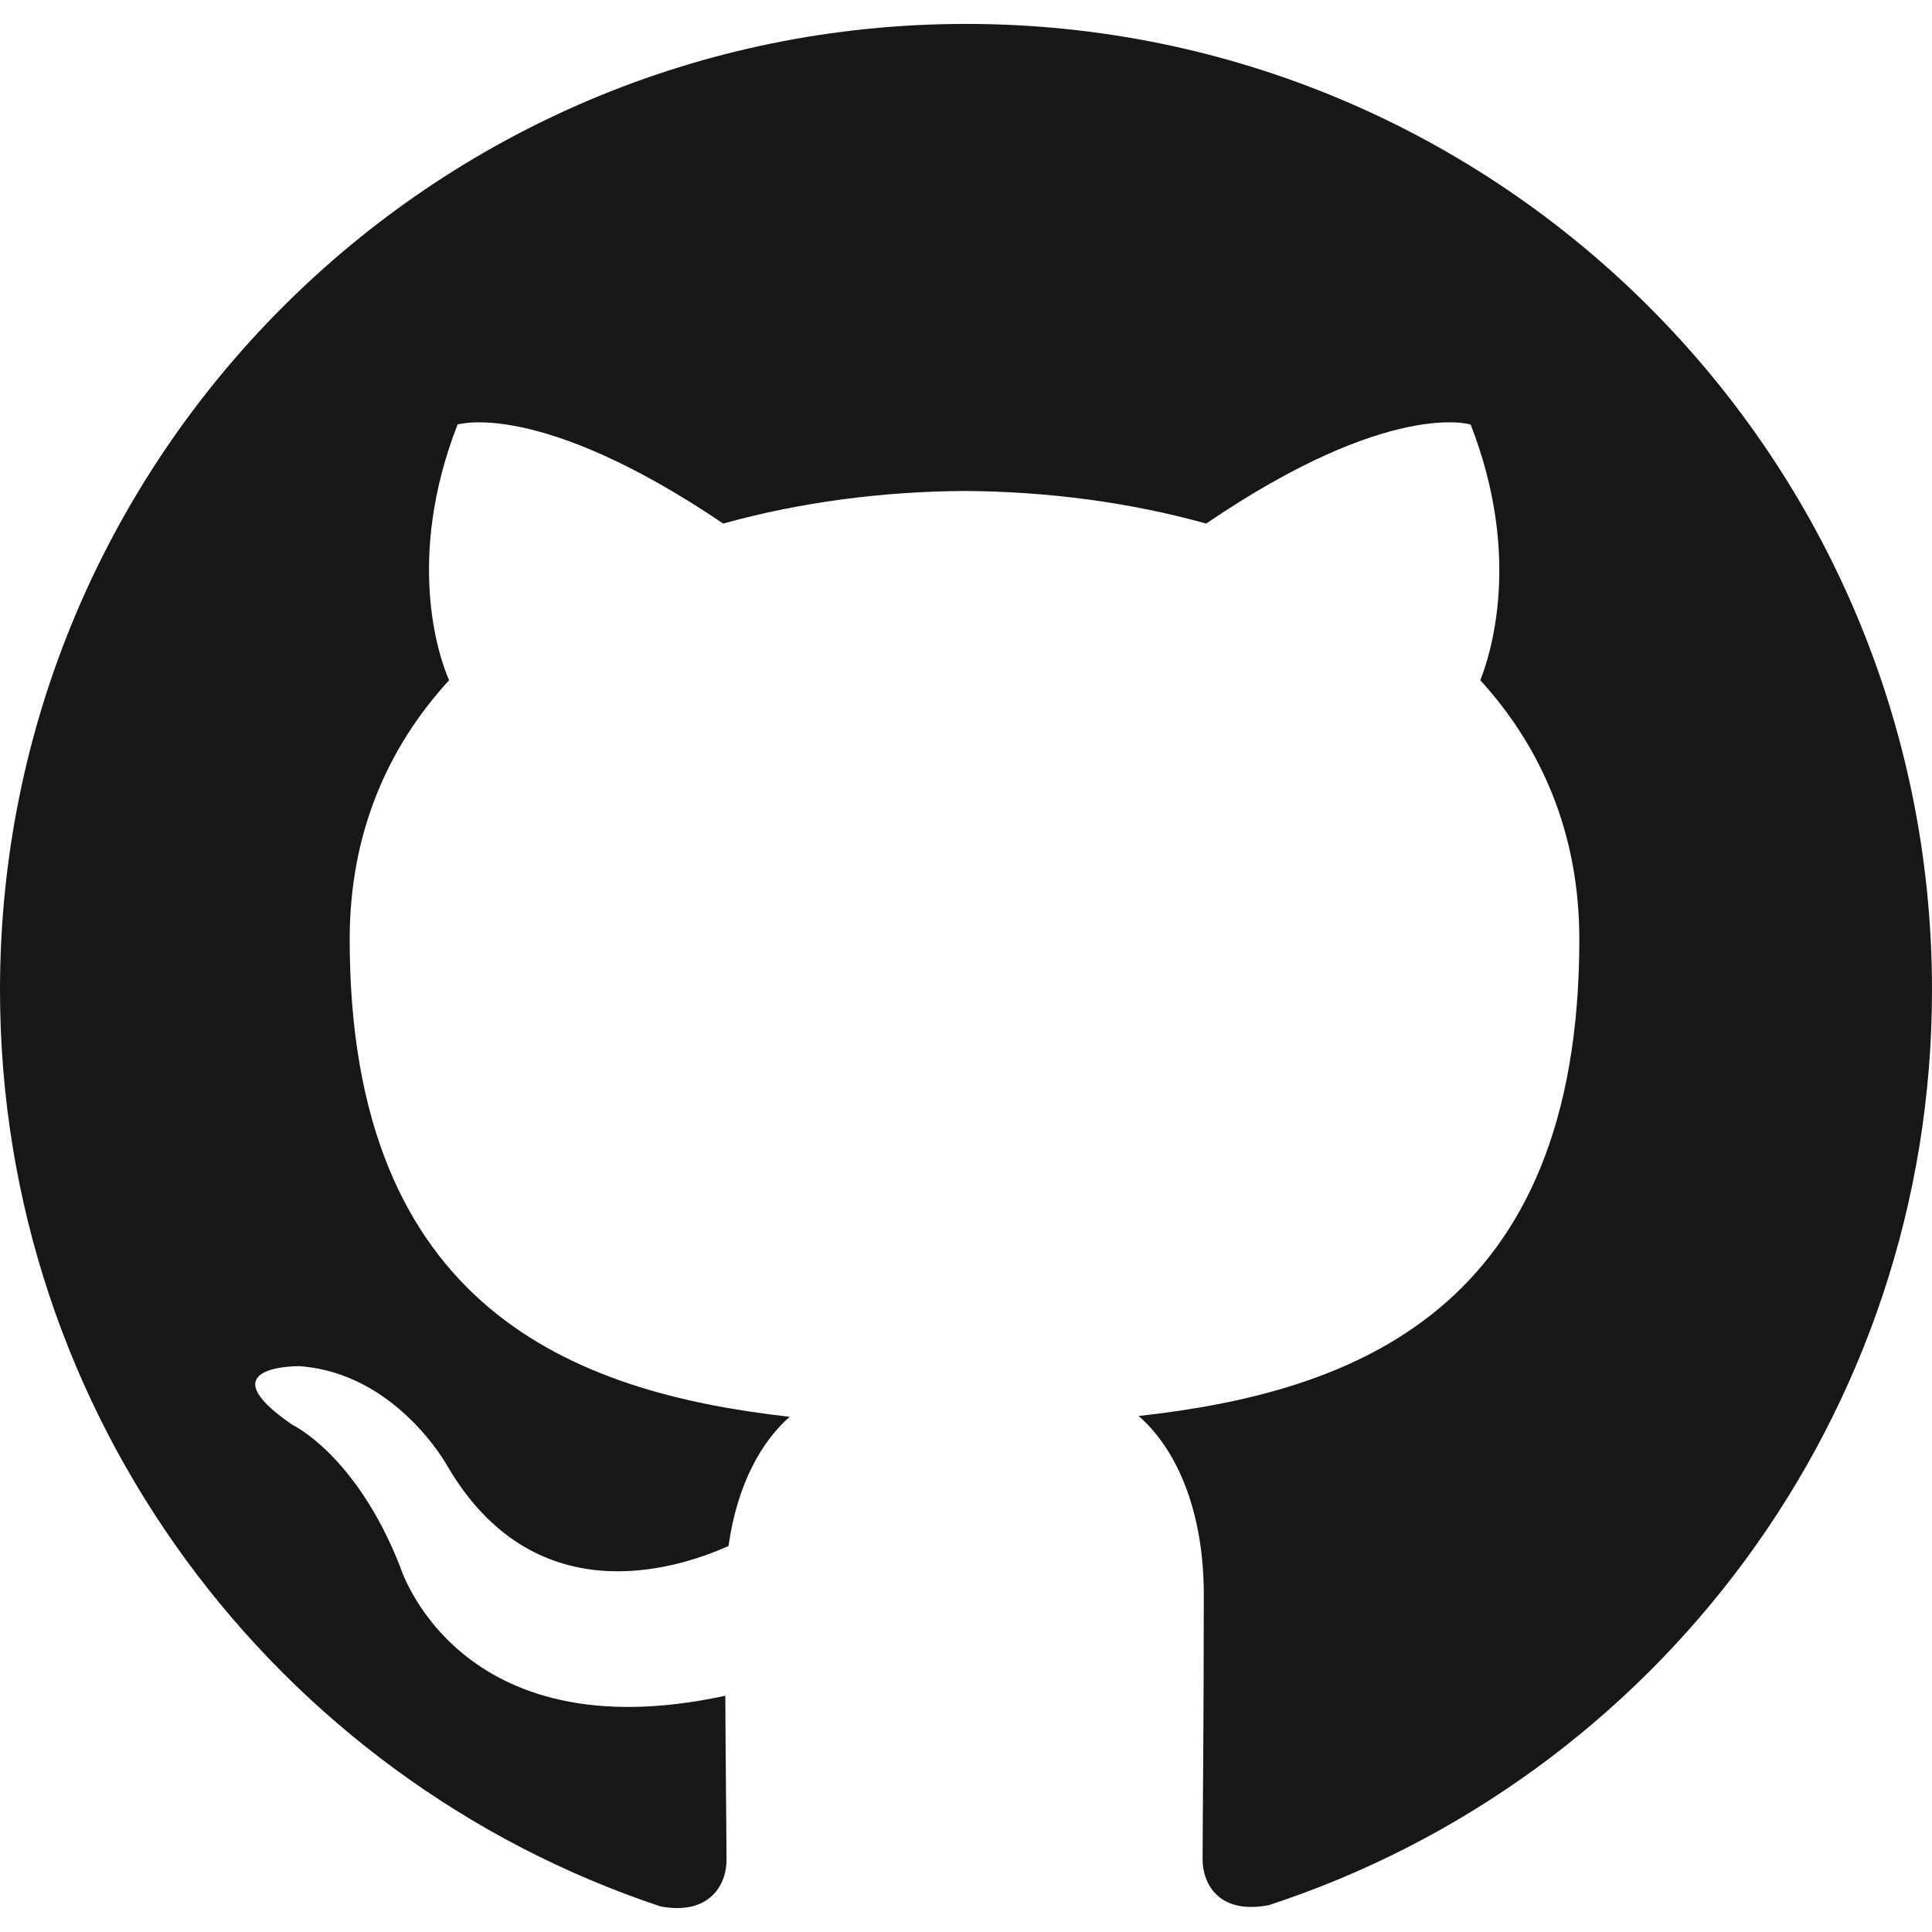
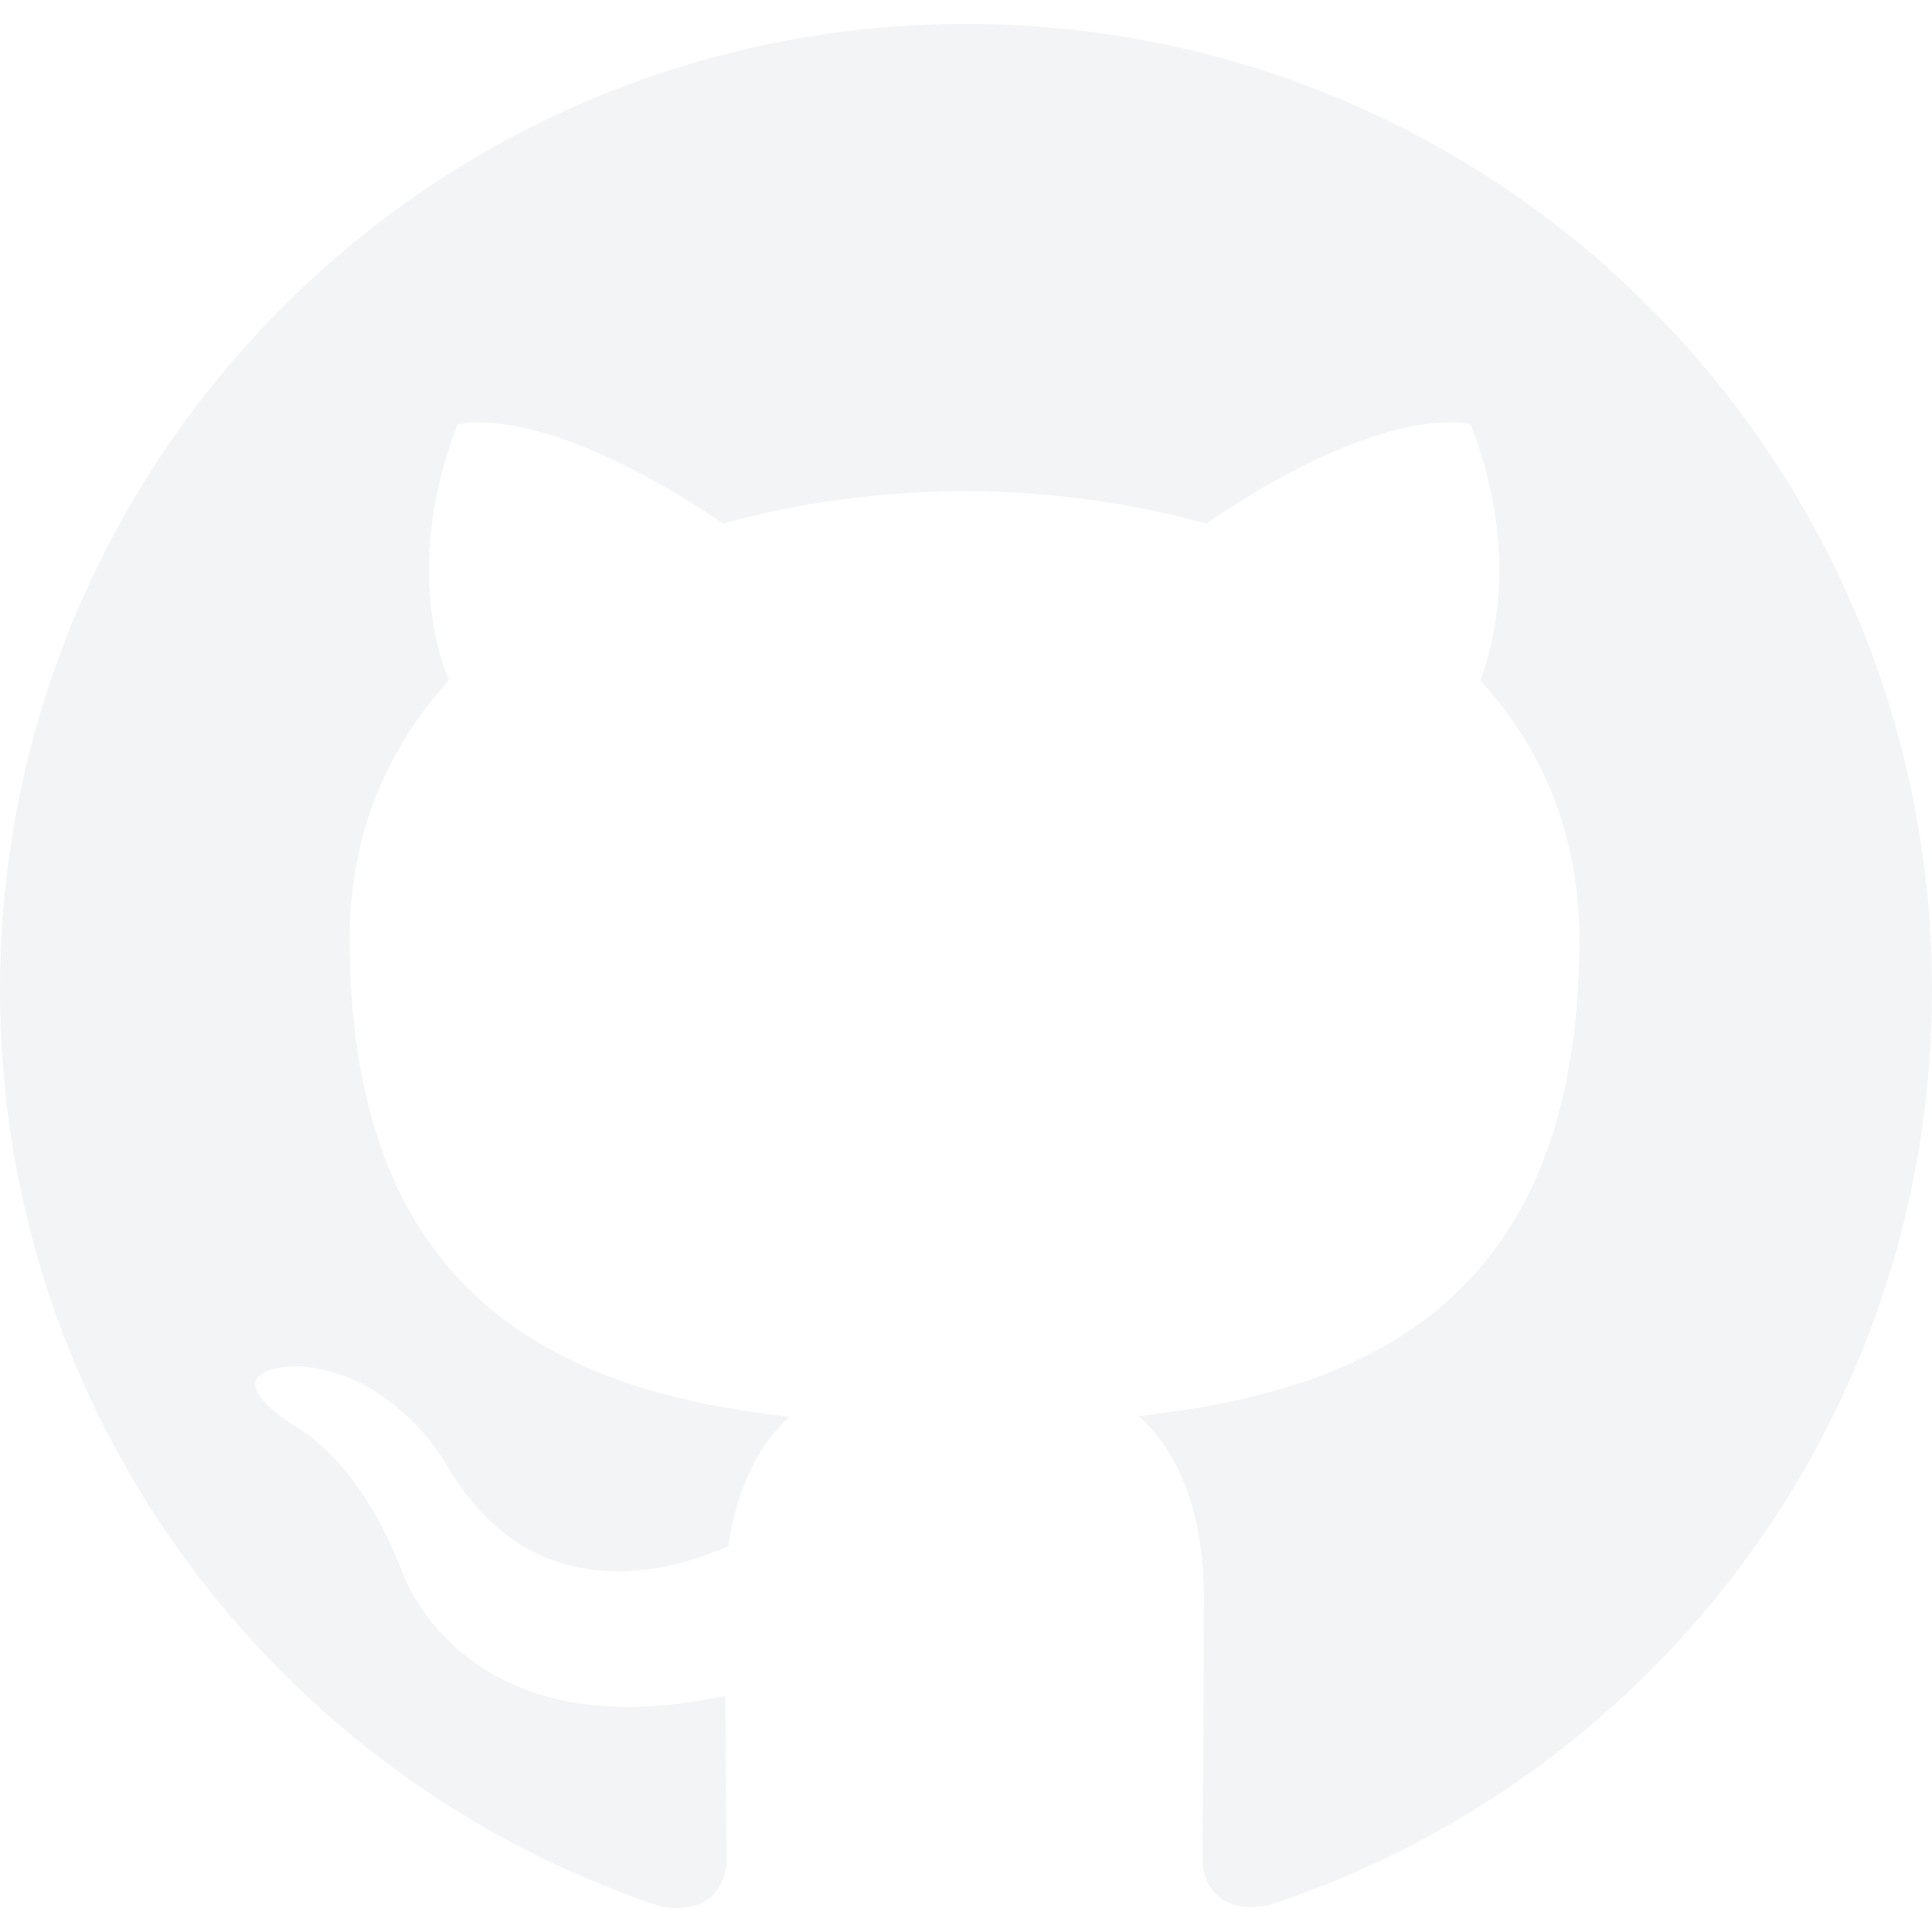
<svg xmlns="http://www.w3.org/2000/svg" role="img" viewBox="0 0 24 24">
-   <path d="M12 .297c-6.63 0-12 5.373-12 12 0 5.303 3.438 9.8 8.205 11.385.6.113.82-.258.82-.577 0-.285-.01-1.04-.015-2.04-3.338.724-4.042-1.61-4.042-1.61C4.422 18.07 3.633 17.7 3.633 17.7c-1.087-.744.084-.729.084-.729 1.205.084 1.838 1.236 1.838 1.236 1.07 1.835 2.809 1.305 3.495.998.108-.776.417-1.305.76-1.605-2.665-.3-5.466-1.332-5.466-5.93 0-1.31.465-2.38 1.235-3.22-.135-.303-.54-1.523.105-3.176 0 0 1.005-.322 3.3 1.23.96-.267 1.98-.399 3-.405 1.02.006 2.04.138 3 .405 2.28-1.552 3.285-1.23 3.285-1.23.645 1.653.24 2.873.12 3.176.765.84 1.23 1.91 1.23 3.22 0 4.61-2.805 5.625-5.475 5.92.42.36.81 1.096.81 2.22 0 1.606-.015 2.896-.015 3.286 0 .315.21.69.825.57C20.565 22.092 24 17.592 24 12.297c0-6.627-5.373-12-12-12" fill="#181717" />
+   <path d="M12 .297c-6.63 0-12 5.373-12 12 0 5.303 3.438 9.8 8.205 11.385.6.113.82-.258.82-.577 0-.285-.01-1.04-.015-2.04-3.338.724-4.042-1.61-4.042-1.61C4.422 18.07 3.633 17.7 3.633 17.7c-1.087-.744.084-.729.084-.729 1.205.084 1.838 1.236 1.838 1.236 1.07 1.835 2.809 1.305 3.495.998.108-.776.417-1.305.76-1.605-2.665-.3-5.466-1.332-5.466-5.93 0-1.31.465-2.38 1.235-3.22-.135-.303-.54-1.523.105-3.176 0 0 1.005-.322 3.3 1.23.96-.267 1.98-.399 3-.405 1.02.006 2.04.138 3 .405 2.28-1.552 3.285-1.23 3.285-1.23.645 1.653.24 2.873.12 3.176.765.84 1.23 1.91 1.23 3.22 0 4.61-2.805 5.625-5.475 5.92.42.36.81 1.096.81 2.22 0 1.606-.015 2.896-.015 3.286 0 .315.21.69.825.57C20.565 22.092 24 17.592 24 12.297c0-6.627-5.373-12-12-12" fill="#f3f4f6" />
</svg>
